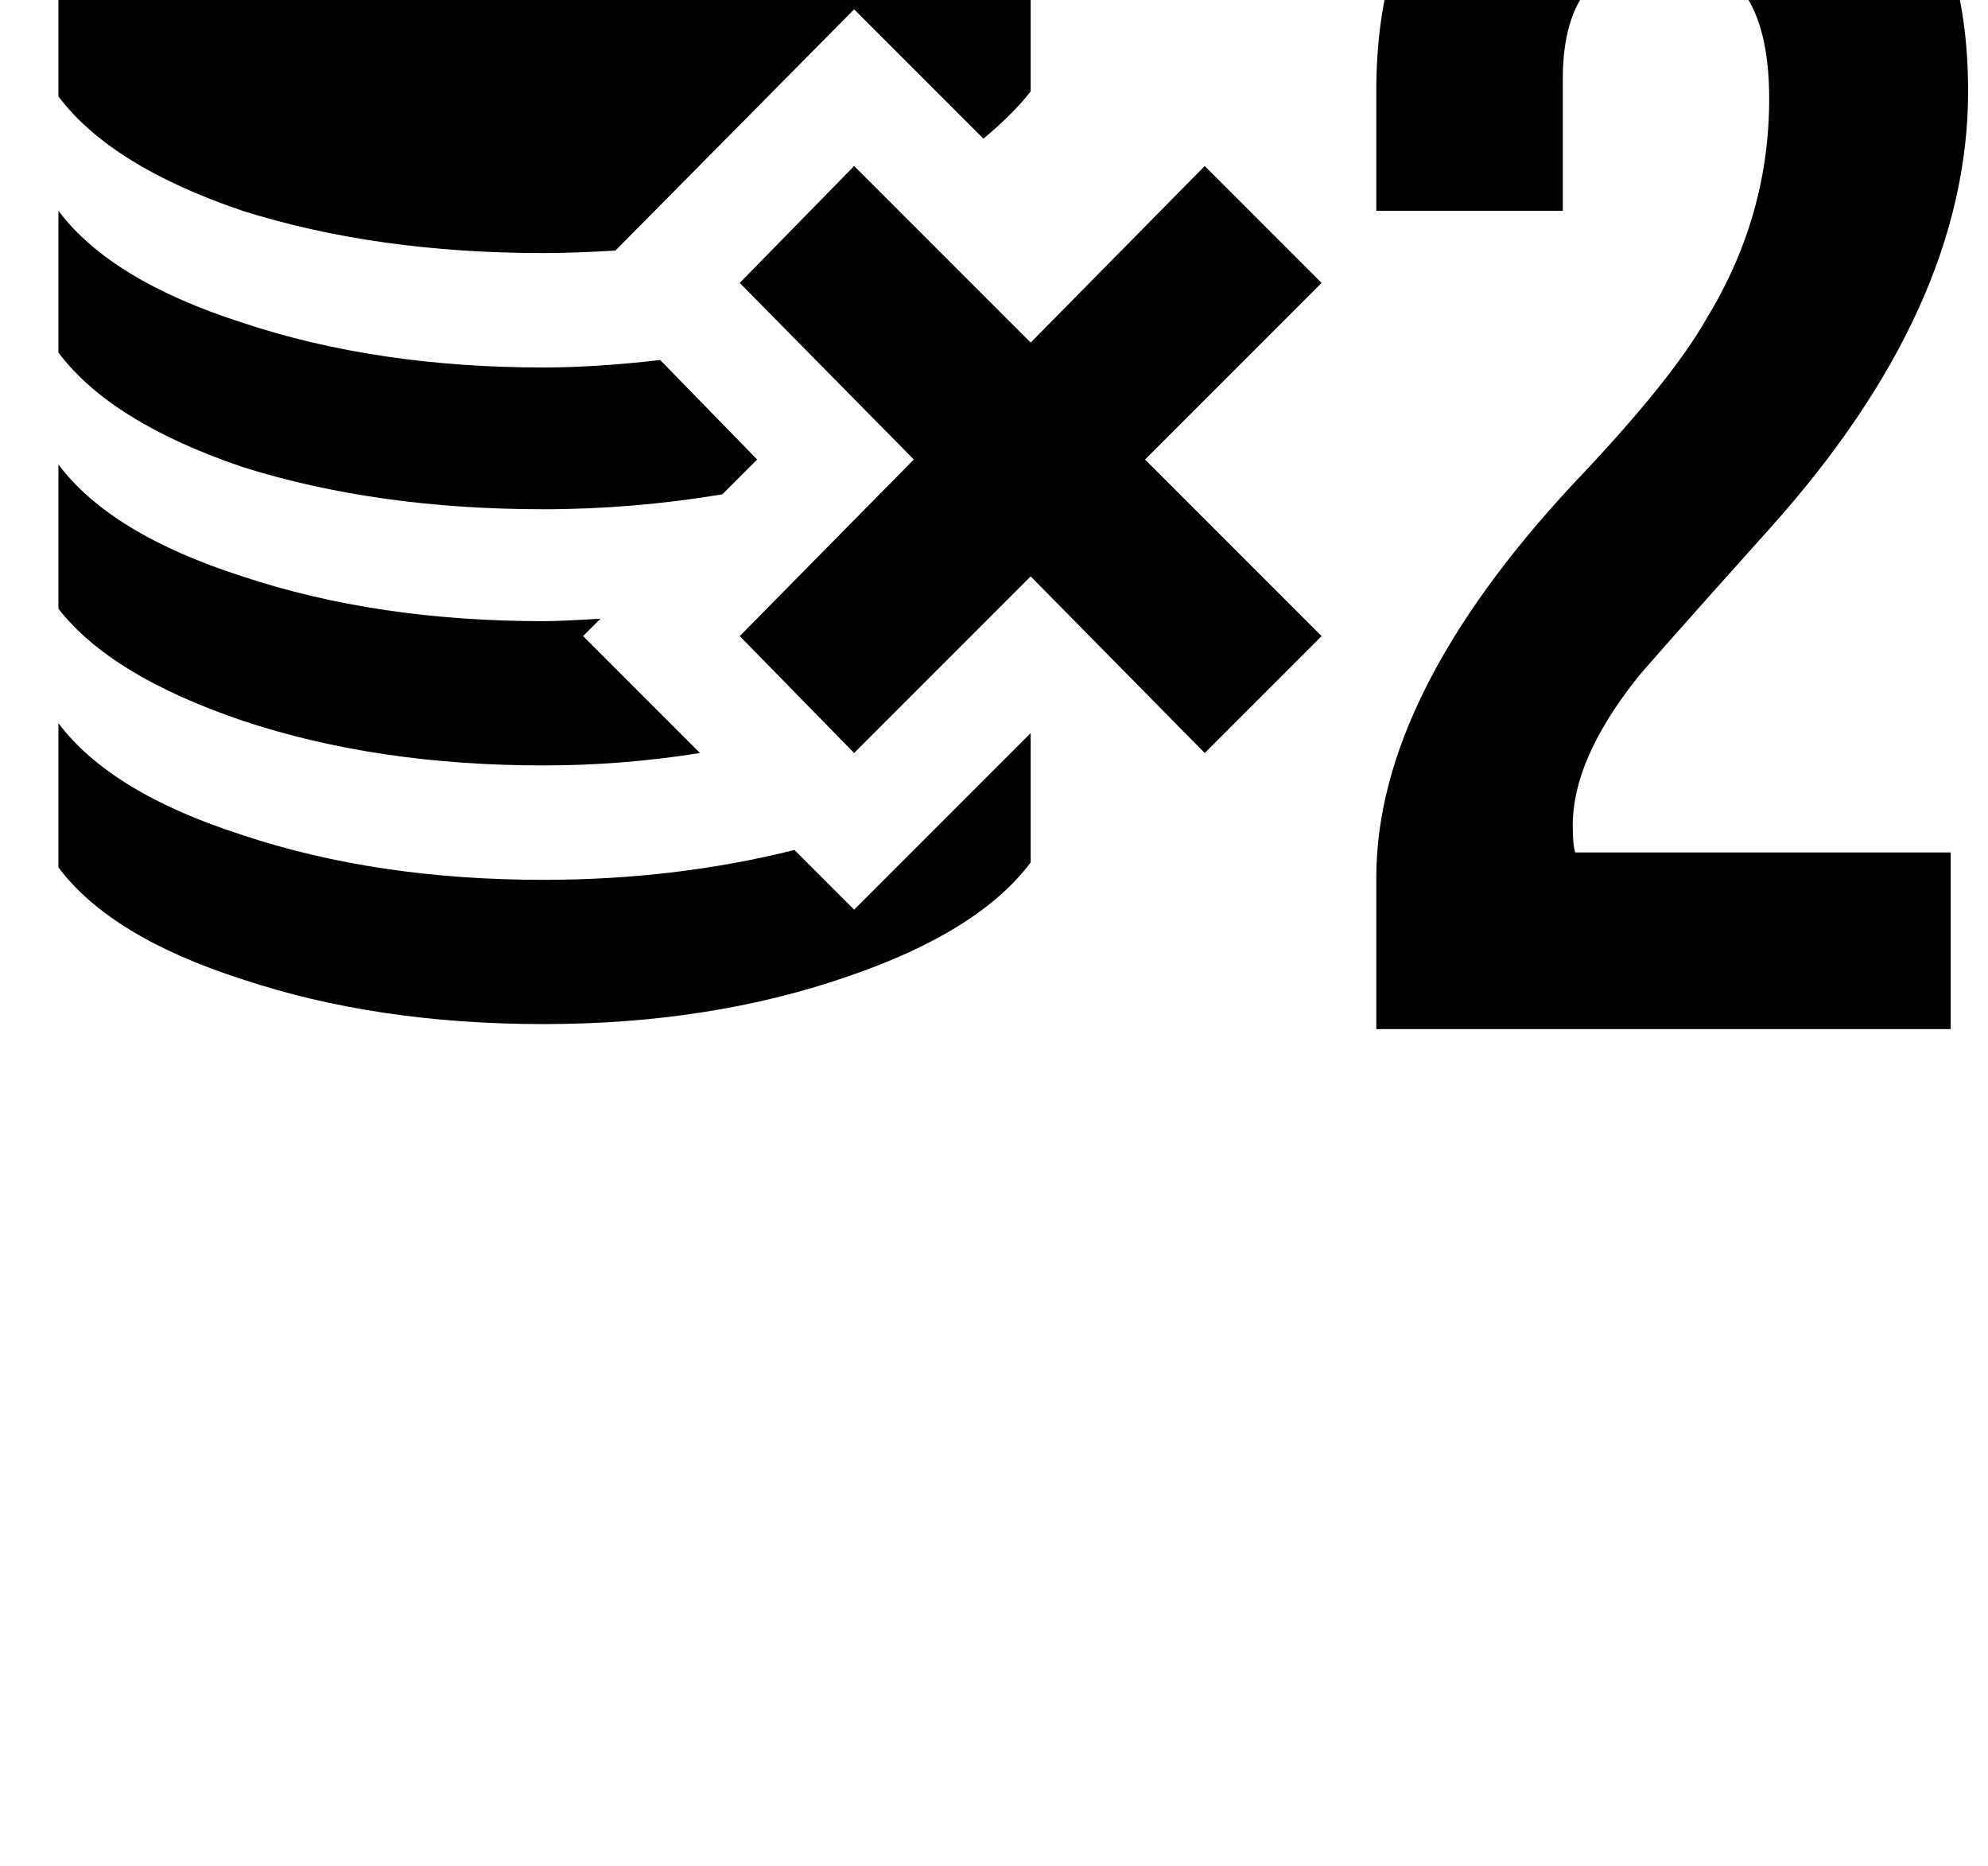
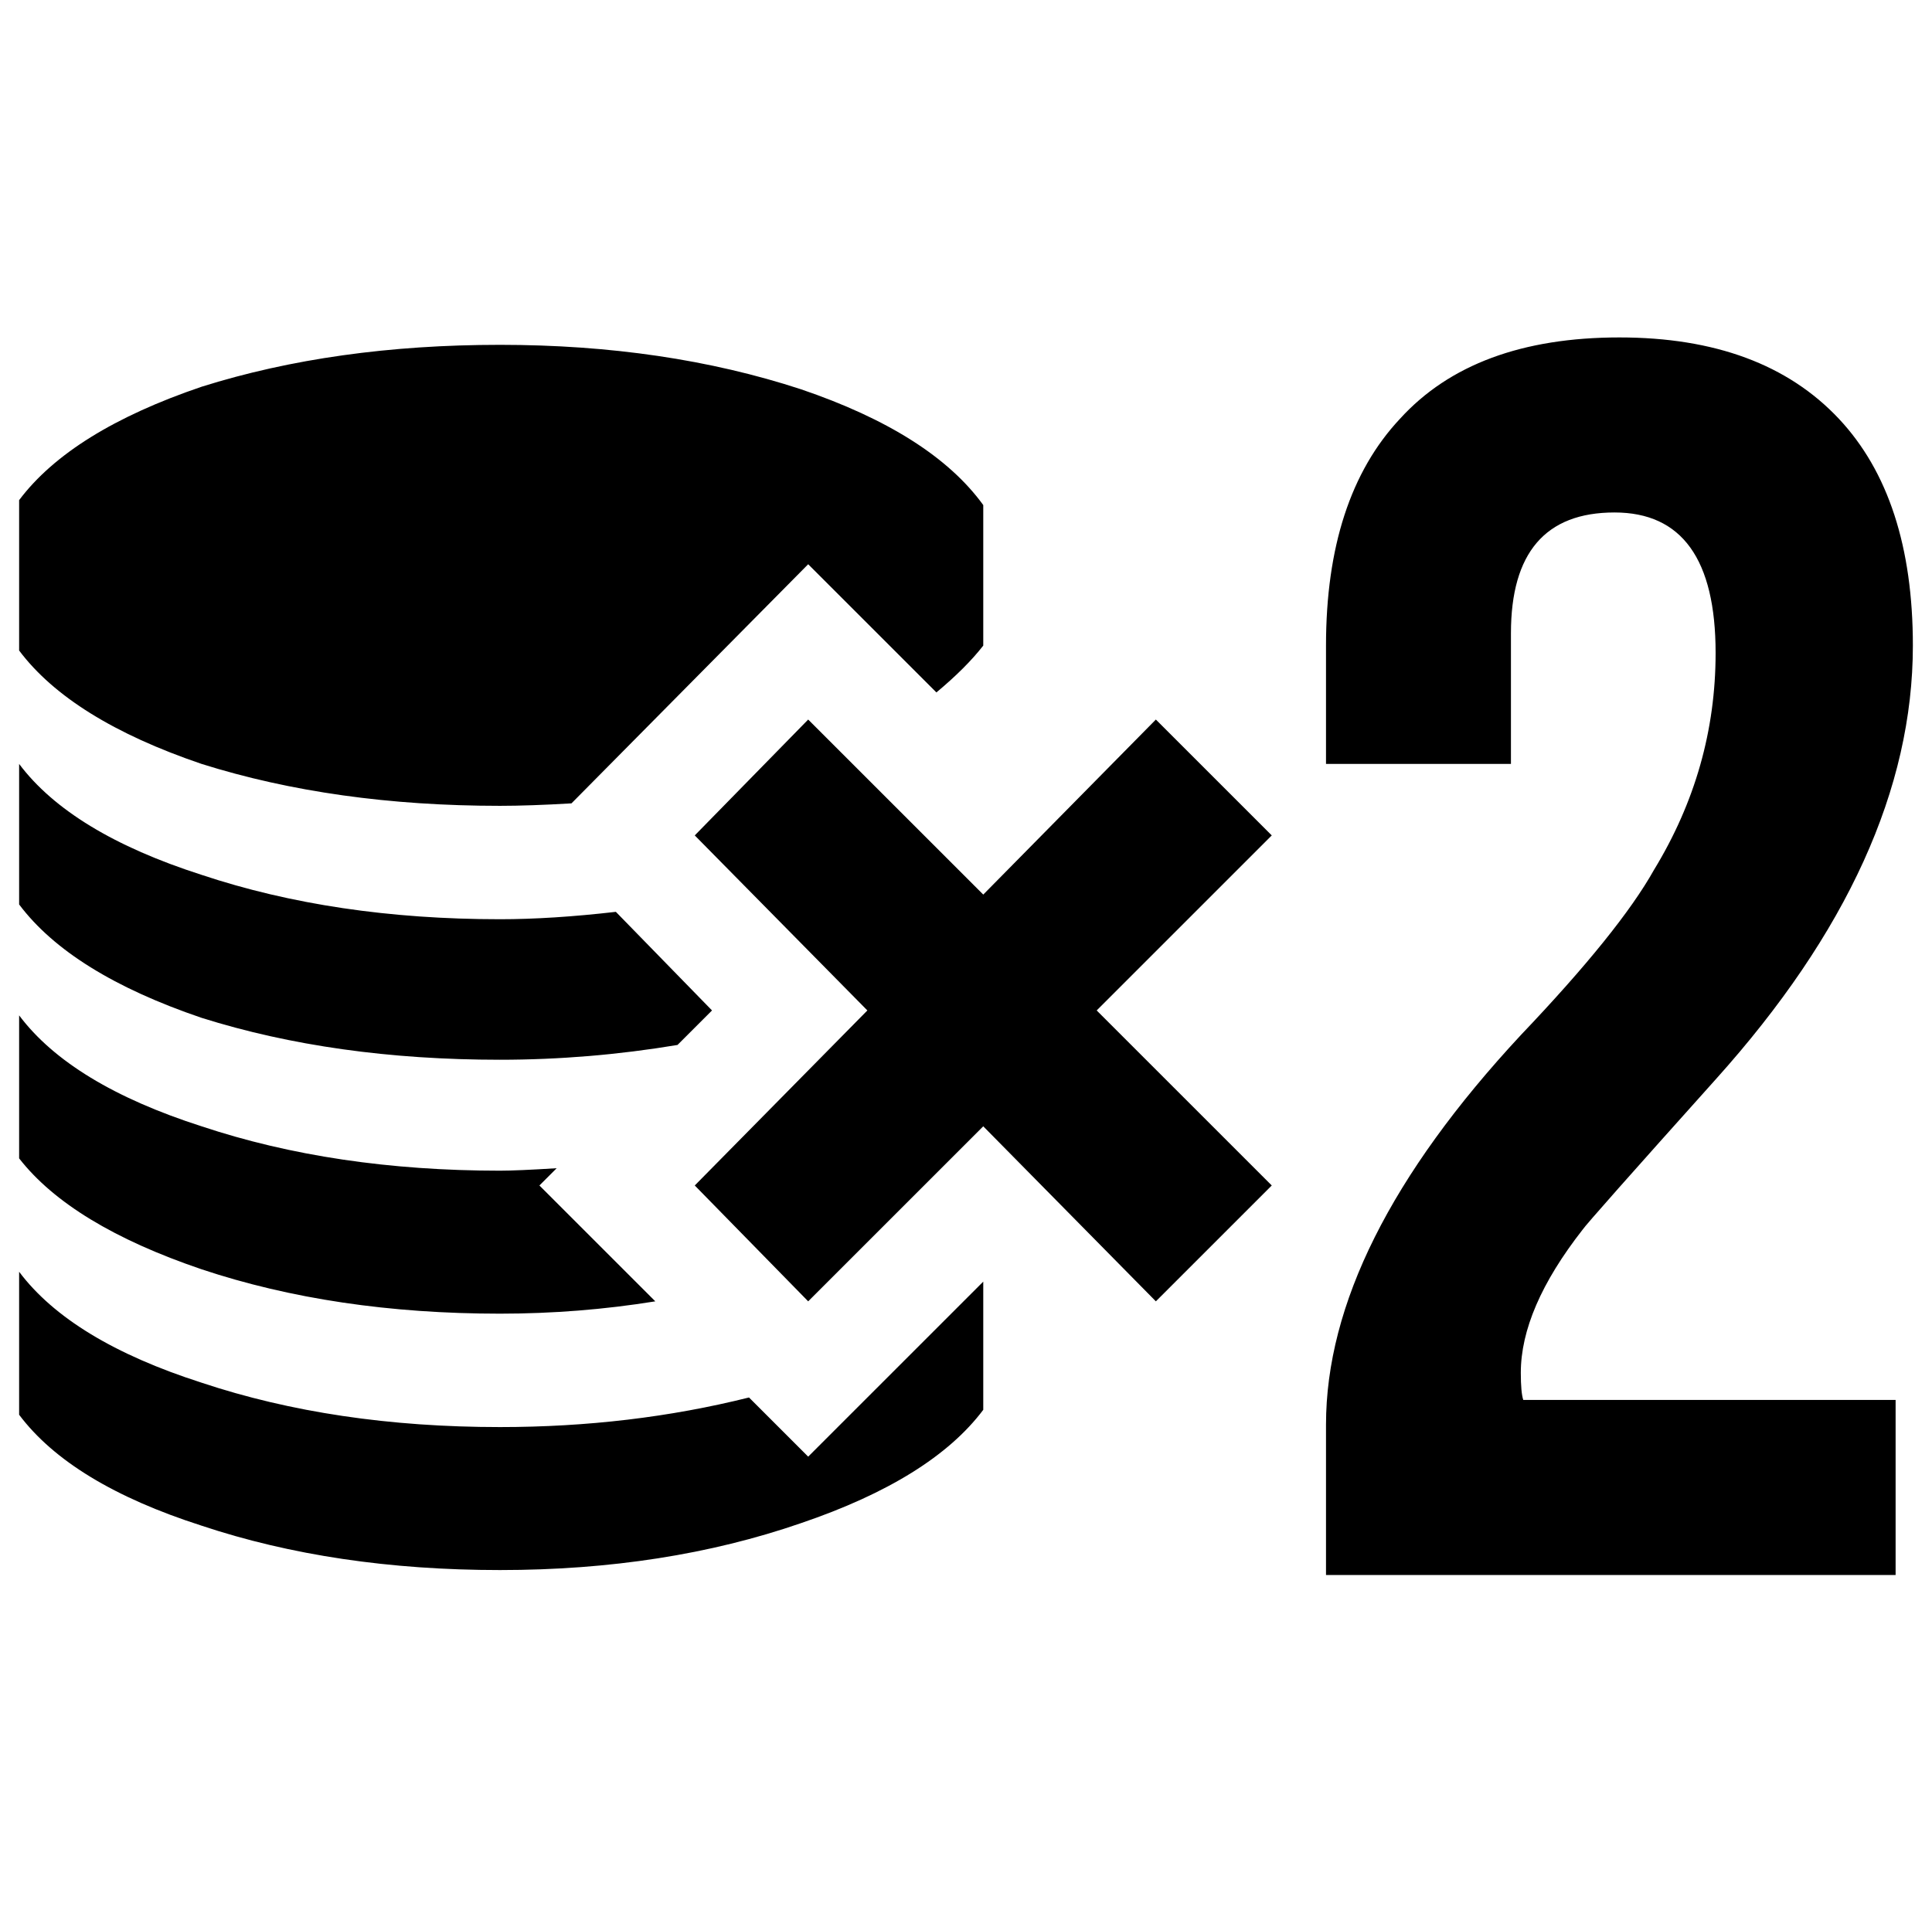
- <svg xmlns="http://www.w3.org/2000/svg" version="1.1" viewBox="-10 0 1066 1000">
-   <path fill="currentColor" d="M833.333 442.333q0 10.667 1.334 14.667h201.333v94.667h-308v-81.334q0 -97.333 105.333 -210.666q53.334 -56 72 -89.334q33.334 -54.666 33.334 -117.333q0 -76 -54.667 -76q-56 0 -56 65.333v70.667h-100v-64q0 -80 40 -122.667q40 -44 118.667 -44 q77.333 0 118.666 44q40 42.667 40 122.667q0 116 -106.666 234.667q-69.334 77.333 -72 81.333q-33.334 42.667 -33.334 77.333zM698.667 151.667l-94.667 94.666l94.667 94.667l-62.667 62.667l-93.333 -94.667l-94.667 94.667l-61.333 -62.667l93.333 -94.667 l-93.333 -94.666l61.333 -62.667l94.667 94.667l93.333 -94.667zM281.333 410.333q-89.333 0 -161.333 -24q-70.667 -24 -98.667 -60v-77.333q28 37.333 98.667 60q72 24 161.333 24q9.334 0 30.667 -1.333l-9.333 9.333l62.666 62.667q-41.333 6.666 -84 6.666 zM448 487.667l94.667 -94.667v69.333q-28 37.334 -98.667 61.334q-73.333 25.333 -162.667 25.333q-89.333 0 -161.333 -24q-70.667 -22.667 -98.667 -60v-77.333q28 37.333 98.667 60q72 24 161.333 24q70.667 0 134.667 -16zM281.333 273q-89.333 0 -161.333 -22.667 q-70.667 -24 -98.667 -61.333v-76q28 37.333 98.667 60q72 24 161.333 24q28 0 62.667 -4l52 53.333l-18.667 18.667q-48 8 -96 8zM281.333 135.667q-89.333 0 -161.333 -22.667q-70.667 -24 -98.667 -61.333v-81.334q28 -37.333 98.667 -61.333q72 -22.667 161.333 -22.667 q89.334 0 162.667 24q70.667 24 98.667 62.667v76q-9.334 12 -25.334 25.333l-69.333 -69.333l-128 129.333q-22.667 1.334 -38.667 1.334z" />
+ <svg xmlns="http://www.w3.org/2000/svg" version="1.1" viewBox="-10 0 1010 1000">
+   <path fill="currentColor" d="M785.039 717.852q0 10.312 1.289 14.18h194.648v91.523h-297.773v-78.633q0 -94.102 101.836 -203.672q51.562 -54.141 69.609 -86.367q32.227 -52.852 32.227 -113.438q0 -73.477 -52.852 -73.477q-54.141 0 -54.141 63.164v68.32h-96.68 v-61.875q0 -77.344 38.672 -118.594q38.672 -42.539 114.727 -42.539q74.766 0 114.727 42.539q38.672 41.25 38.672 118.594q0 112.148 -103.125 226.875q-67.031 74.766 -69.609 78.633q-32.227 41.25 -32.227 74.766zM654.844 436.836l-91.523 91.523 l91.523 91.523l-60.586 60.586l-90.234 -91.523l-91.523 91.523l-59.297 -60.586l90.234 -91.523l-90.234 -91.523l59.297 -60.586l91.523 91.523l90.234 -91.523zM251.367 686.914q-86.367 0 -155.977 -23.203q-68.32 -23.203 -95.391 -58.008 v-74.766q27.07 36.094 95.391 58.008q69.609 23.203 155.977 23.203q9.023 0 29.648 -1.289l-9.023 9.023l60.586 60.586q-39.961 6.445 -81.211 6.445zM412.5 761.68l91.523 -91.523v67.031q-27.07 36.094 -95.391 59.297 q-70.898 24.492 -157.266 24.492t-155.977 -23.203q-68.32 -21.914 -95.391 -58.008v-74.766q27.07 36.094 95.391 58.008q69.609 23.203 155.977 23.203q68.32 0 130.195 -15.469zM251.367 554.141q-86.367 0 -155.977 -21.914 q-68.32 -23.203 -95.391 -59.297v-73.477q27.07 36.094 95.391 58.008q69.609 23.203 155.977 23.203q27.07 0 60.586 -3.867l50.273 51.562l-18.047 18.047q-46.406 7.734 -92.812 7.734zM251.367 421.367q-86.367 0 -155.977 -21.914 q-68.32 -23.203 -95.391 -59.297v-78.633q27.07 -36.094 95.391 -59.297q69.609 -21.914 155.977 -21.914t157.266 23.203q68.32 23.203 95.391 60.586v73.477q-9.023 11.602 -24.492 24.492l-67.031 -67.031l-123.75 125.039 q-21.914 1.289 -37.383 1.289z" />
</svg>
